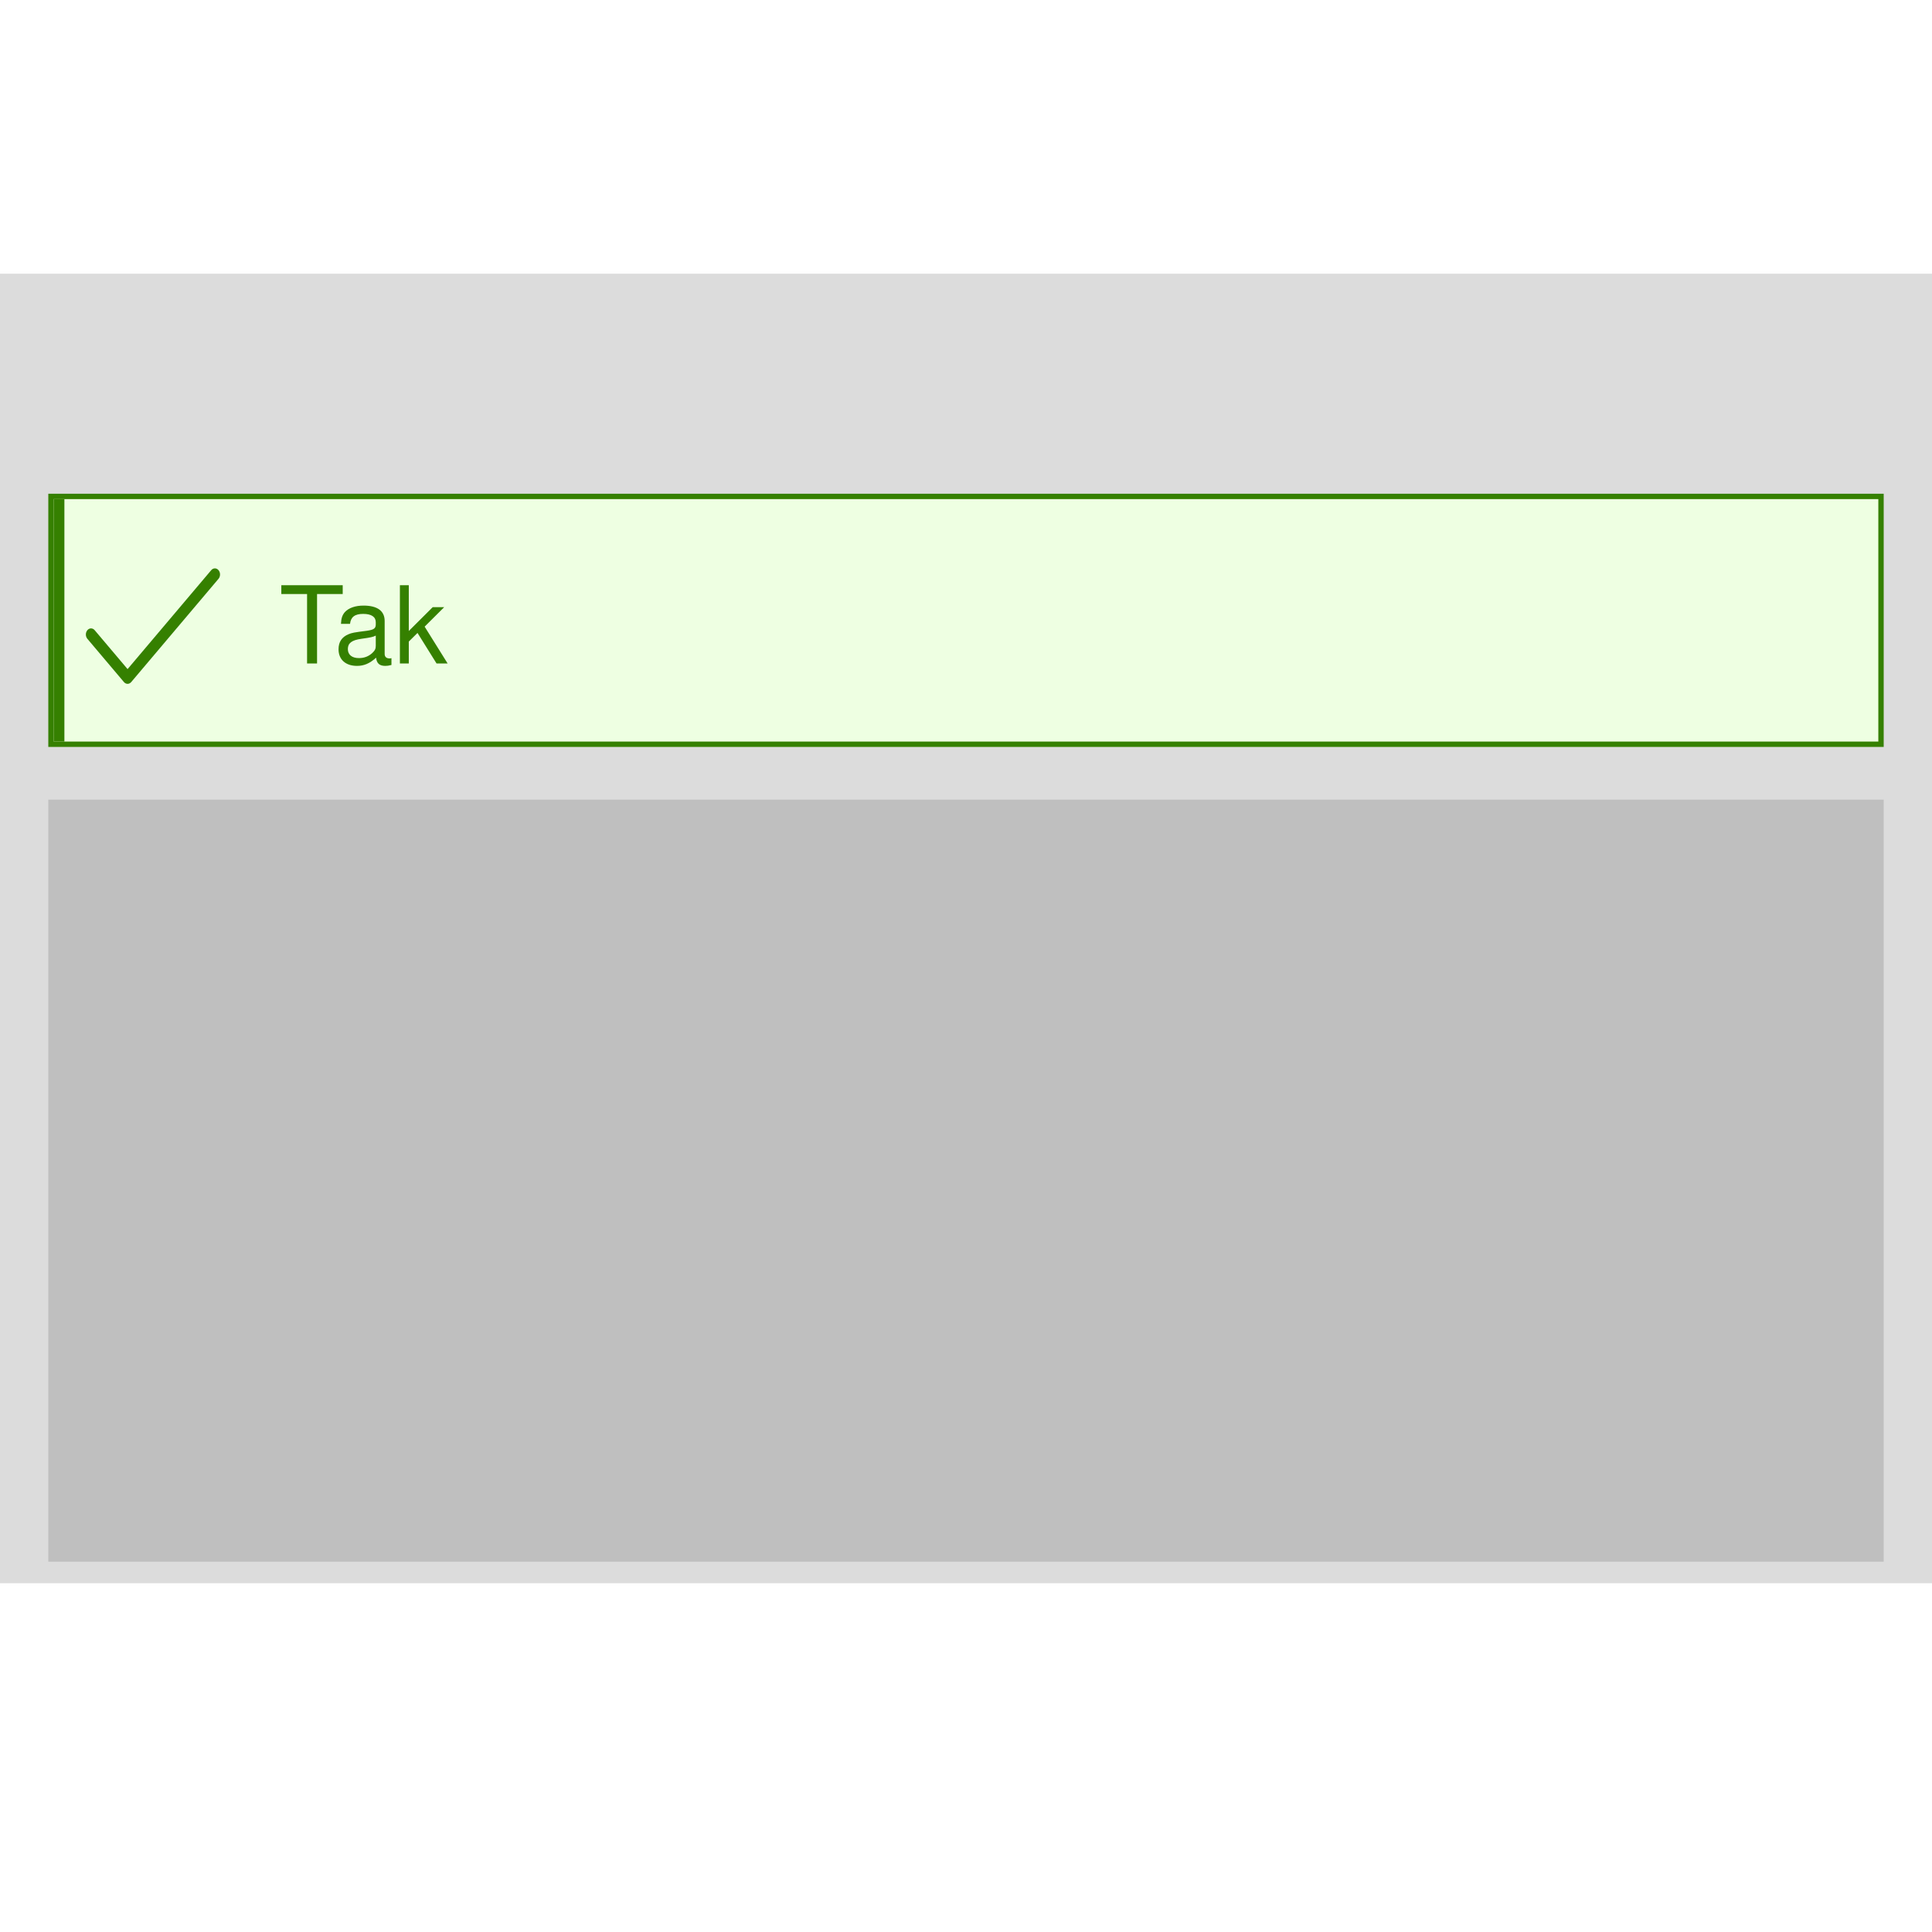
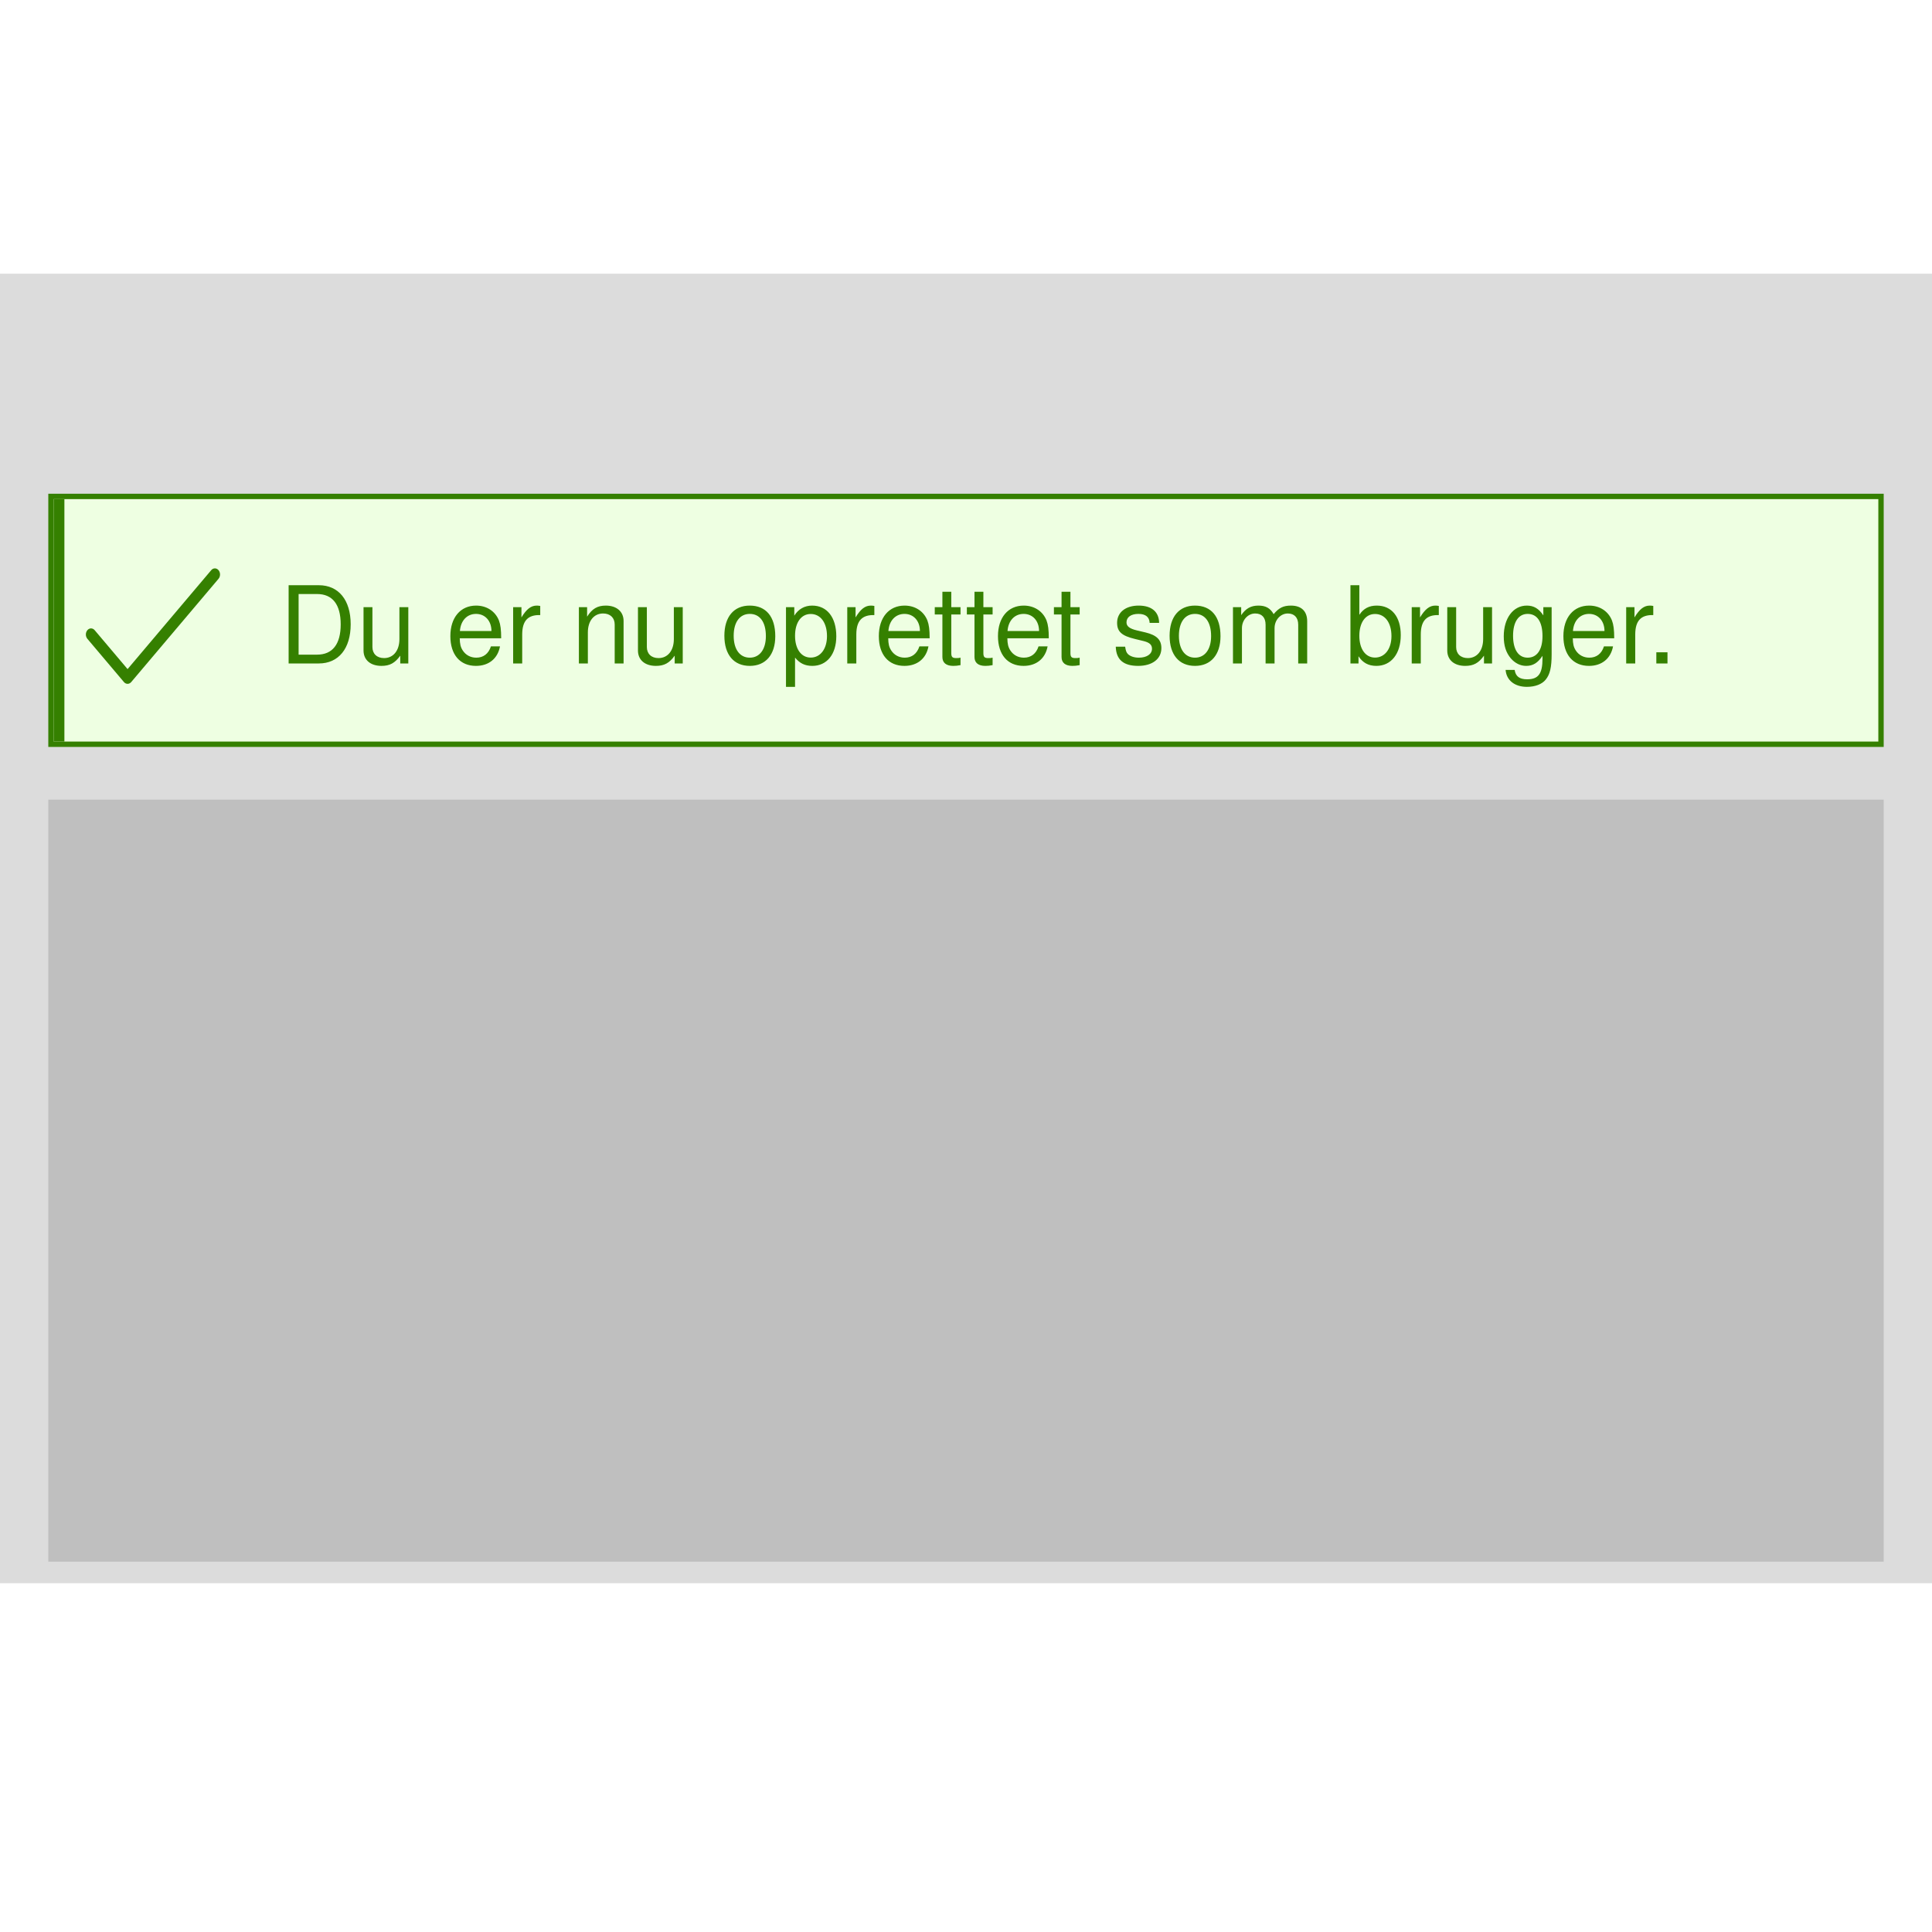
<svg xmlns="http://www.w3.org/2000/svg" width="360px" height="360px" viewBox="0 0 360 360" version="1.1">
-   <g id="Success-meddelelser-do-Copy" stroke="none" stroke-width="1" fill="none" fill-rule="evenodd">
+   <g id="Success-meddelelser-do" stroke="none" stroke-width="1" fill="none" fill-rule="evenodd">
    <g id="Success-meddeleser-do" transform="translate(0, 51)">
      <g id="Søg-do-02">
        <rect id="Rectangle" fill="#DCDCDC" x="0" y="0" width="360" height="244.004" />
        <rect id="Rectangle" stroke="#BFBFBF" fill="#BFBFBF" x="9.5" y="98.5" width="341" height="141" />
      </g>
      <g transform="translate(10, 42)">
        <rect id="Rectangle" stroke="#358000" fill="#EEFFE2" x="-0.5" y="-0.5" width="341" height="46.18" />
        <rect id="Rectangle" fill="#358000" x="0" y="0" width="2" height="45.18" />
-         <text id="Tak" font-family="IBMPlexSans, IBM Plex Sans, Helvetica" font-size="20" font-weight="normal" fill="#358000">
-           <tspan x="42" y="30.628">Tak</tspan>
+         <text id="Du-er-nu-oprettet-so" font-family="IBMPlexSans, IBM Plex Sans, Helvetica" font-size="20" font-weight="normal" fill="#358000">
+           <tspan x="42" y="30.628">Du er nu oprettet som bruger. </tspan>
        </text>
        <g id="tick" transform="translate(6, 12.9086)" fill="#358000" fill-rule="nonzero">
          <path d="M24.718,0.333 C24.343,-0.111 23.734,-0.111 23.359,0.333 L7.772,18.769 L1.641,11.517 C1.266,11.073 0.657,11.073 0.282,11.517 C-0.094,11.962 -0.094,12.682 0.282,13.126 L7.092,21.181 C7.468,21.625 8.077,21.625 8.452,21.181 L24.718,1.941 C25.094,1.497 25.094,0.777 24.718,0.333 Z" id="Path" />
        </g>
      </g>
    </g>
  </g>
</svg>
